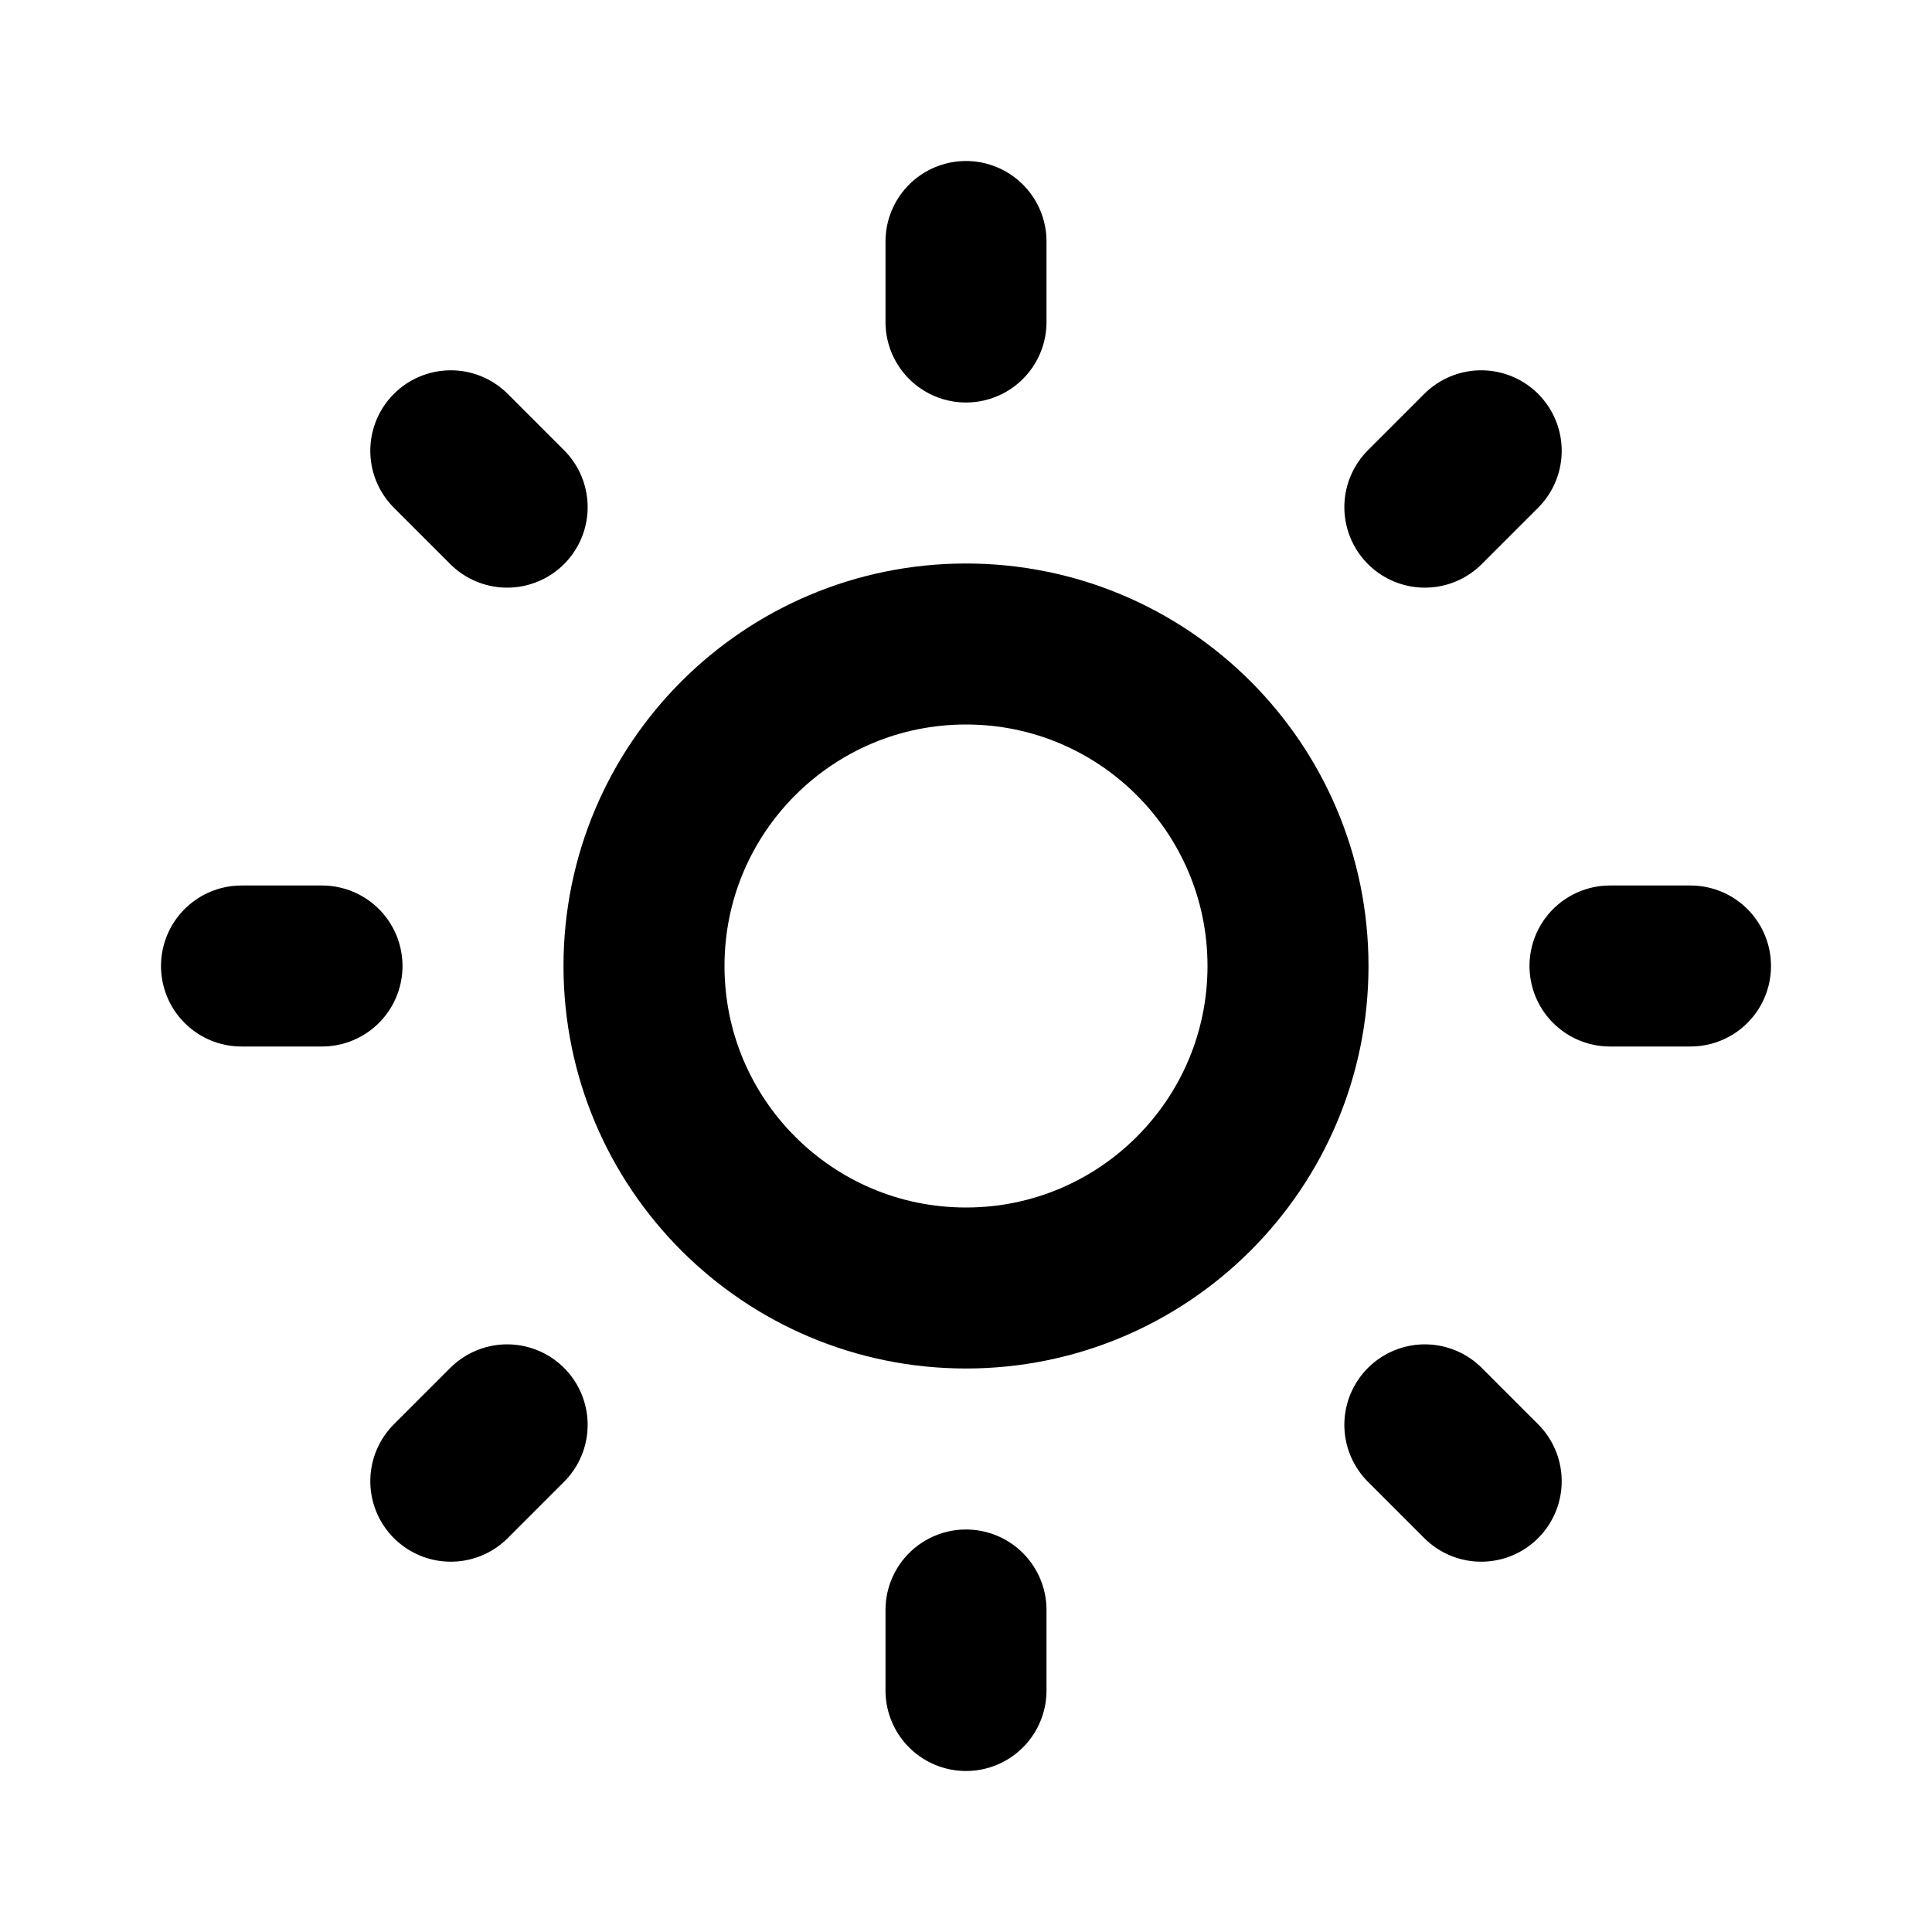
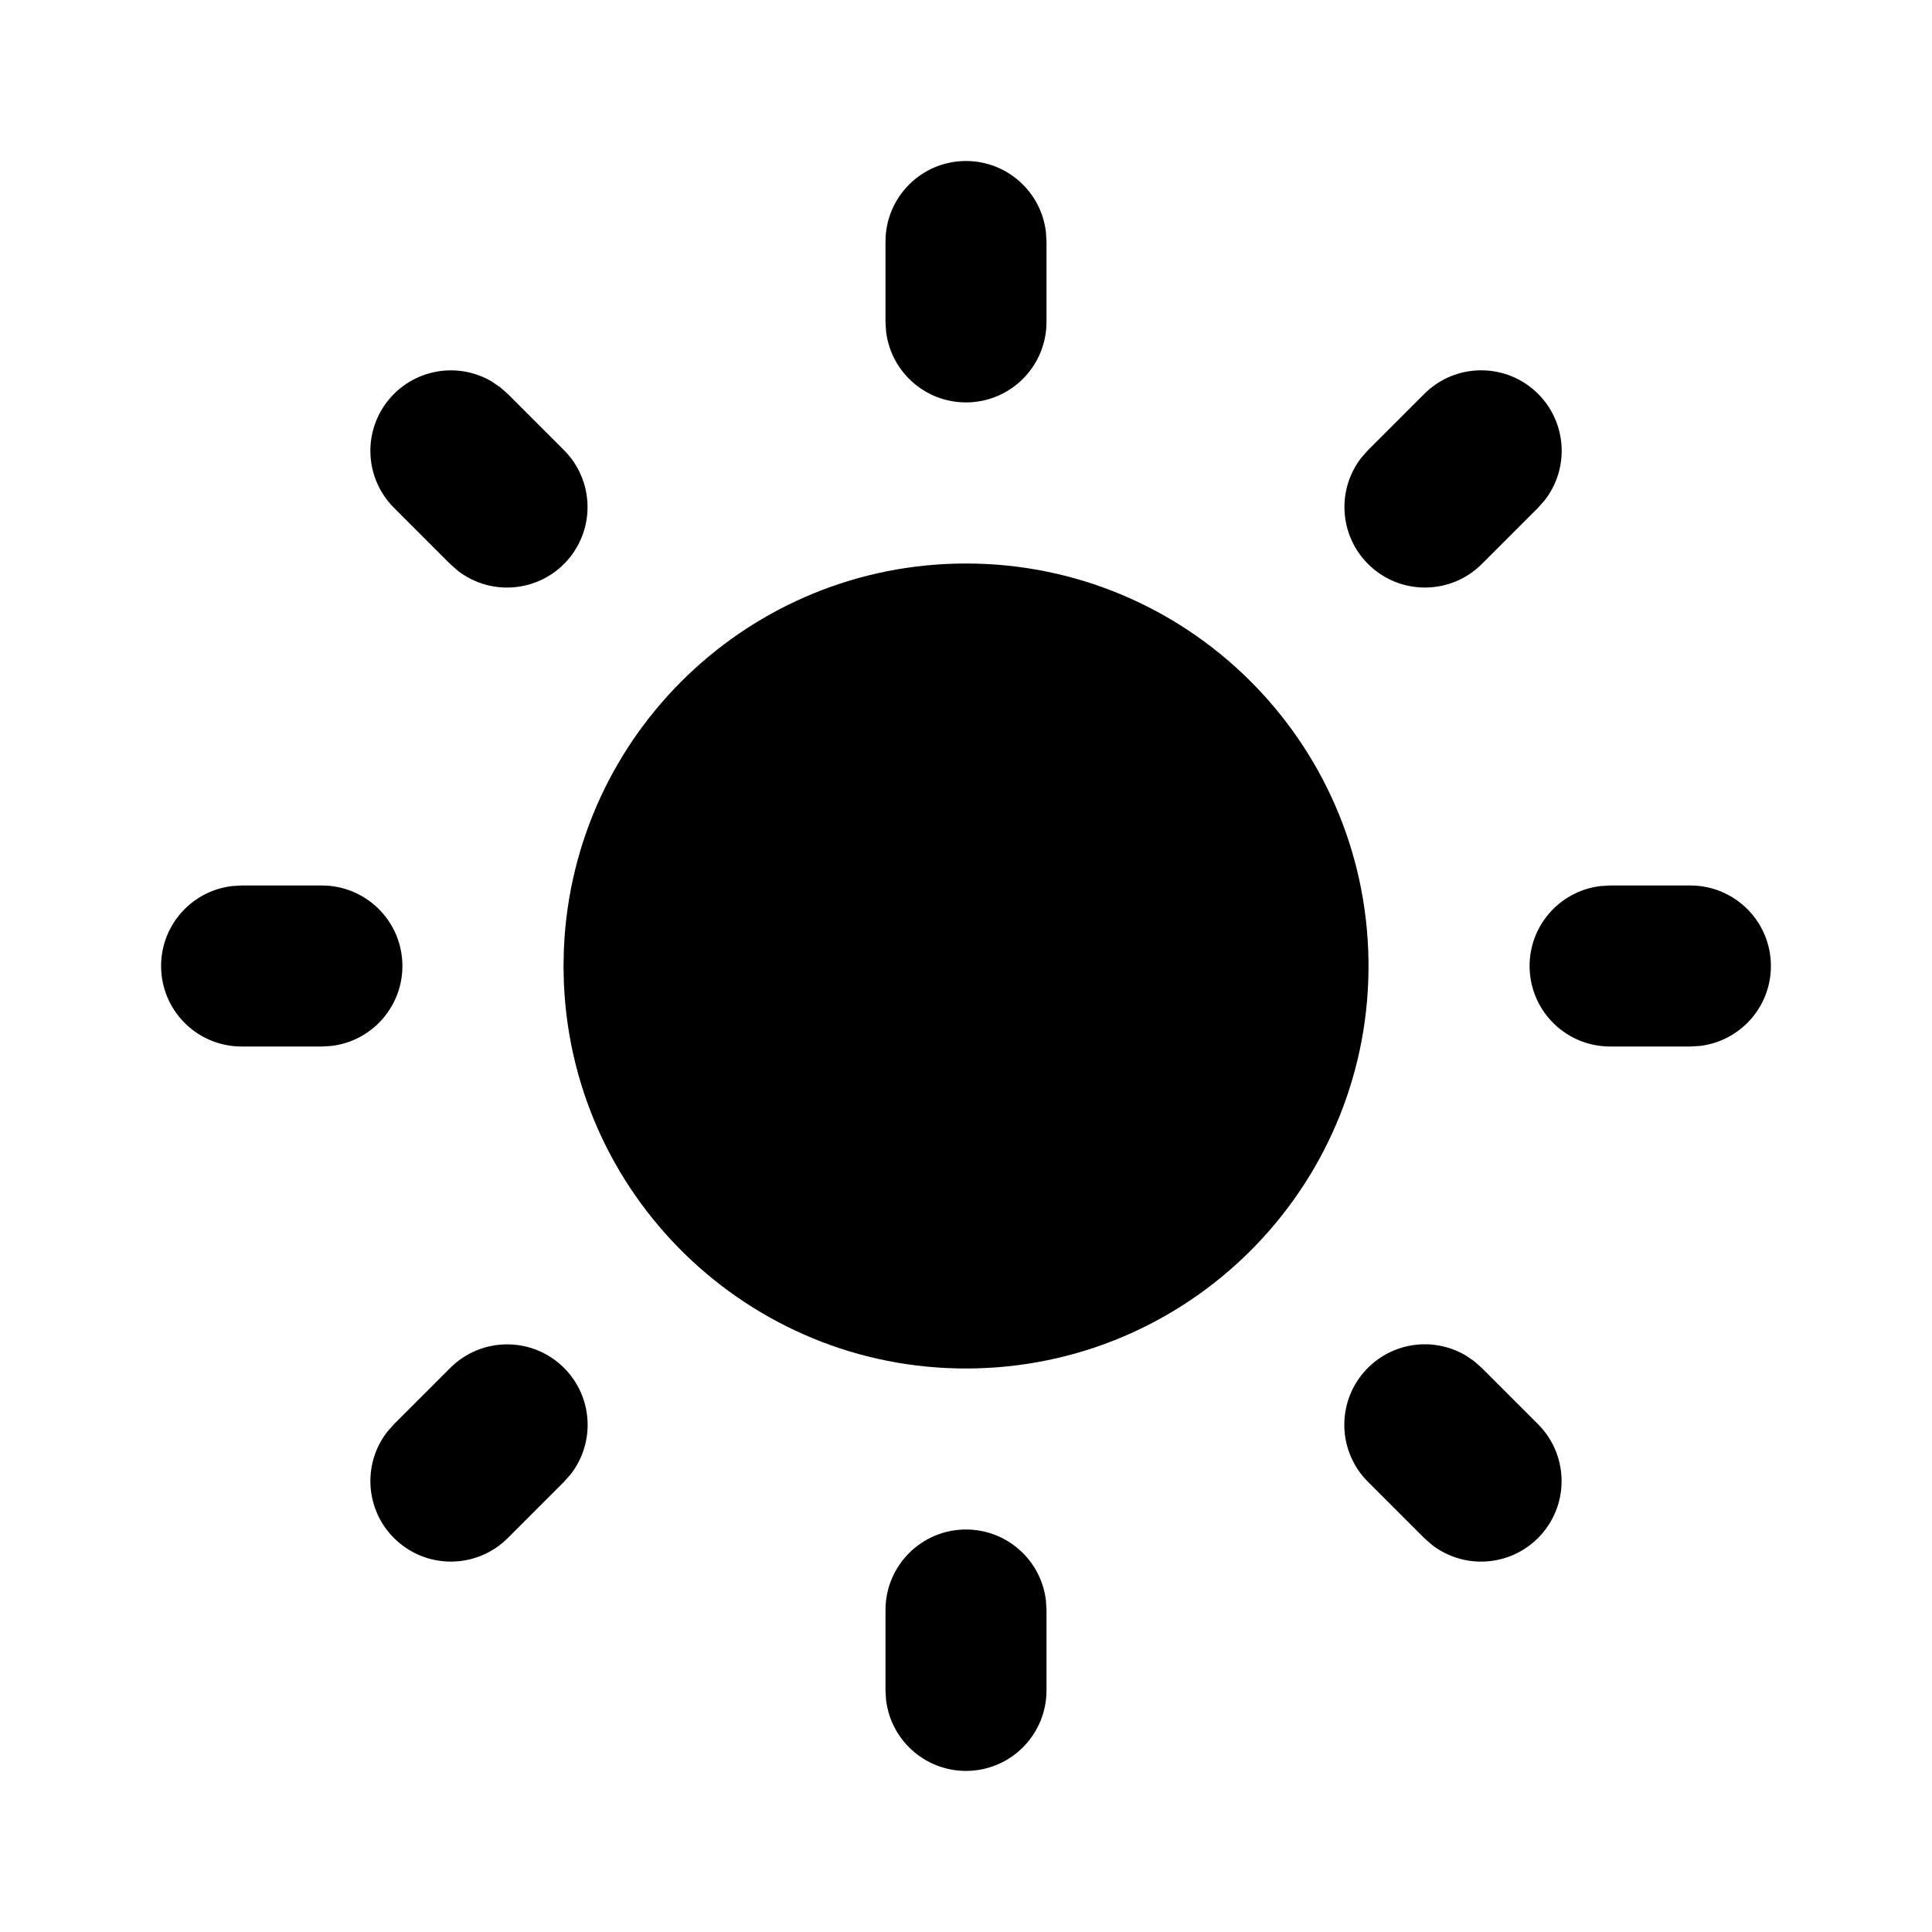
- <svg xmlns="http://www.w3.org/2000/svg" viewBox="0 0 24 24" fill="none" stroke="currentColor" stroke-width="2" stroke-linecap="round" stroke-linejoin="round" class="icon icon-tabler icons-tabler-outline icon-tabler-sun">
+ <svg xmlns="http://www.w3.org/2000/svg" viewBox="0 0 24 24" fill="currentColor" class="icon icon-tabler icons-tabler-filled icon-tabler-sun">
  <path stroke="none" d="M0 0h24v24H0z" fill="none" />
-   <path d="M12 12m-4 0a4 4 0 1 0 8 0a4 4 0 1 0 -8 0" />
-   <path d="M3 12h1m8 -9v1m8 8h1m-9 8v1m-6.4 -15.4l.7 .7m12.1 -.7l-.7 .7m0 11.4l.7 .7m-12.1 -.7l-.7 .7" />
+   <path d="M12 19a1 1 0 0 1 .993 .883l.007 .117v1a1 1 0 0 1 -1.993 .117l-.007 -.117v-1a1 1 0 0 1 1 -1z" />
+   <path d="M18.313 16.91l.094 .083l.7 .7a1 1 0 0 1 -1.32 1.497l-.094 -.083l-.7 -.7a1 1 0 0 1 1.218 -1.567l.102 .07z" />
+   <path d="M7.007 16.993a1 1 0 0 1 .083 1.32l-.083 .094l-.7 .7a1 1 0 0 1 -1.497 -1.32l.083 -.094l.7 -.7a1 1 0 0 1 1.414 0z" />
+   <path d="M4 11a1 1 0 0 1 .117 1.993l-.117 .007h-1a1 1 0 0 1 -.117 -1.993l.117 -.007h1z" />
+   <path d="M21 11a1 1 0 0 1 .117 1.993l-.117 .007h-1a1 1 0 0 1 -.117 -1.993l.117 -.007h1z" />
+   <path d="M6.213 4.81l.094 .083l.7 .7a1 1 0 0 1 -1.32 1.497l-.094 -.083l-.7 -.7a1 1 0 0 1 1.217 -1.567l.102 .07z" />
+   <path d="M19.107 4.893a1 1 0 0 1 .083 1.32l-.083 .094l-.7 .7a1 1 0 0 1 -1.497 -1.32l.083 -.094l.7 -.7a1 1 0 0 1 1.414 0z" />
+   <path d="M12 2a1 1 0 0 1 .993 .883l.007 .117v1a1 1 0 0 1 -1.993 .117l-.007 -.117v-1a1 1 0 0 1 1 -1z" />
+   <path d="M12 7a5 5 0 1 1 -4.995 5.217l-.005 -.217l.005 -.217a5 5 0 0 1 4.995 -4.783z" />
</svg>
